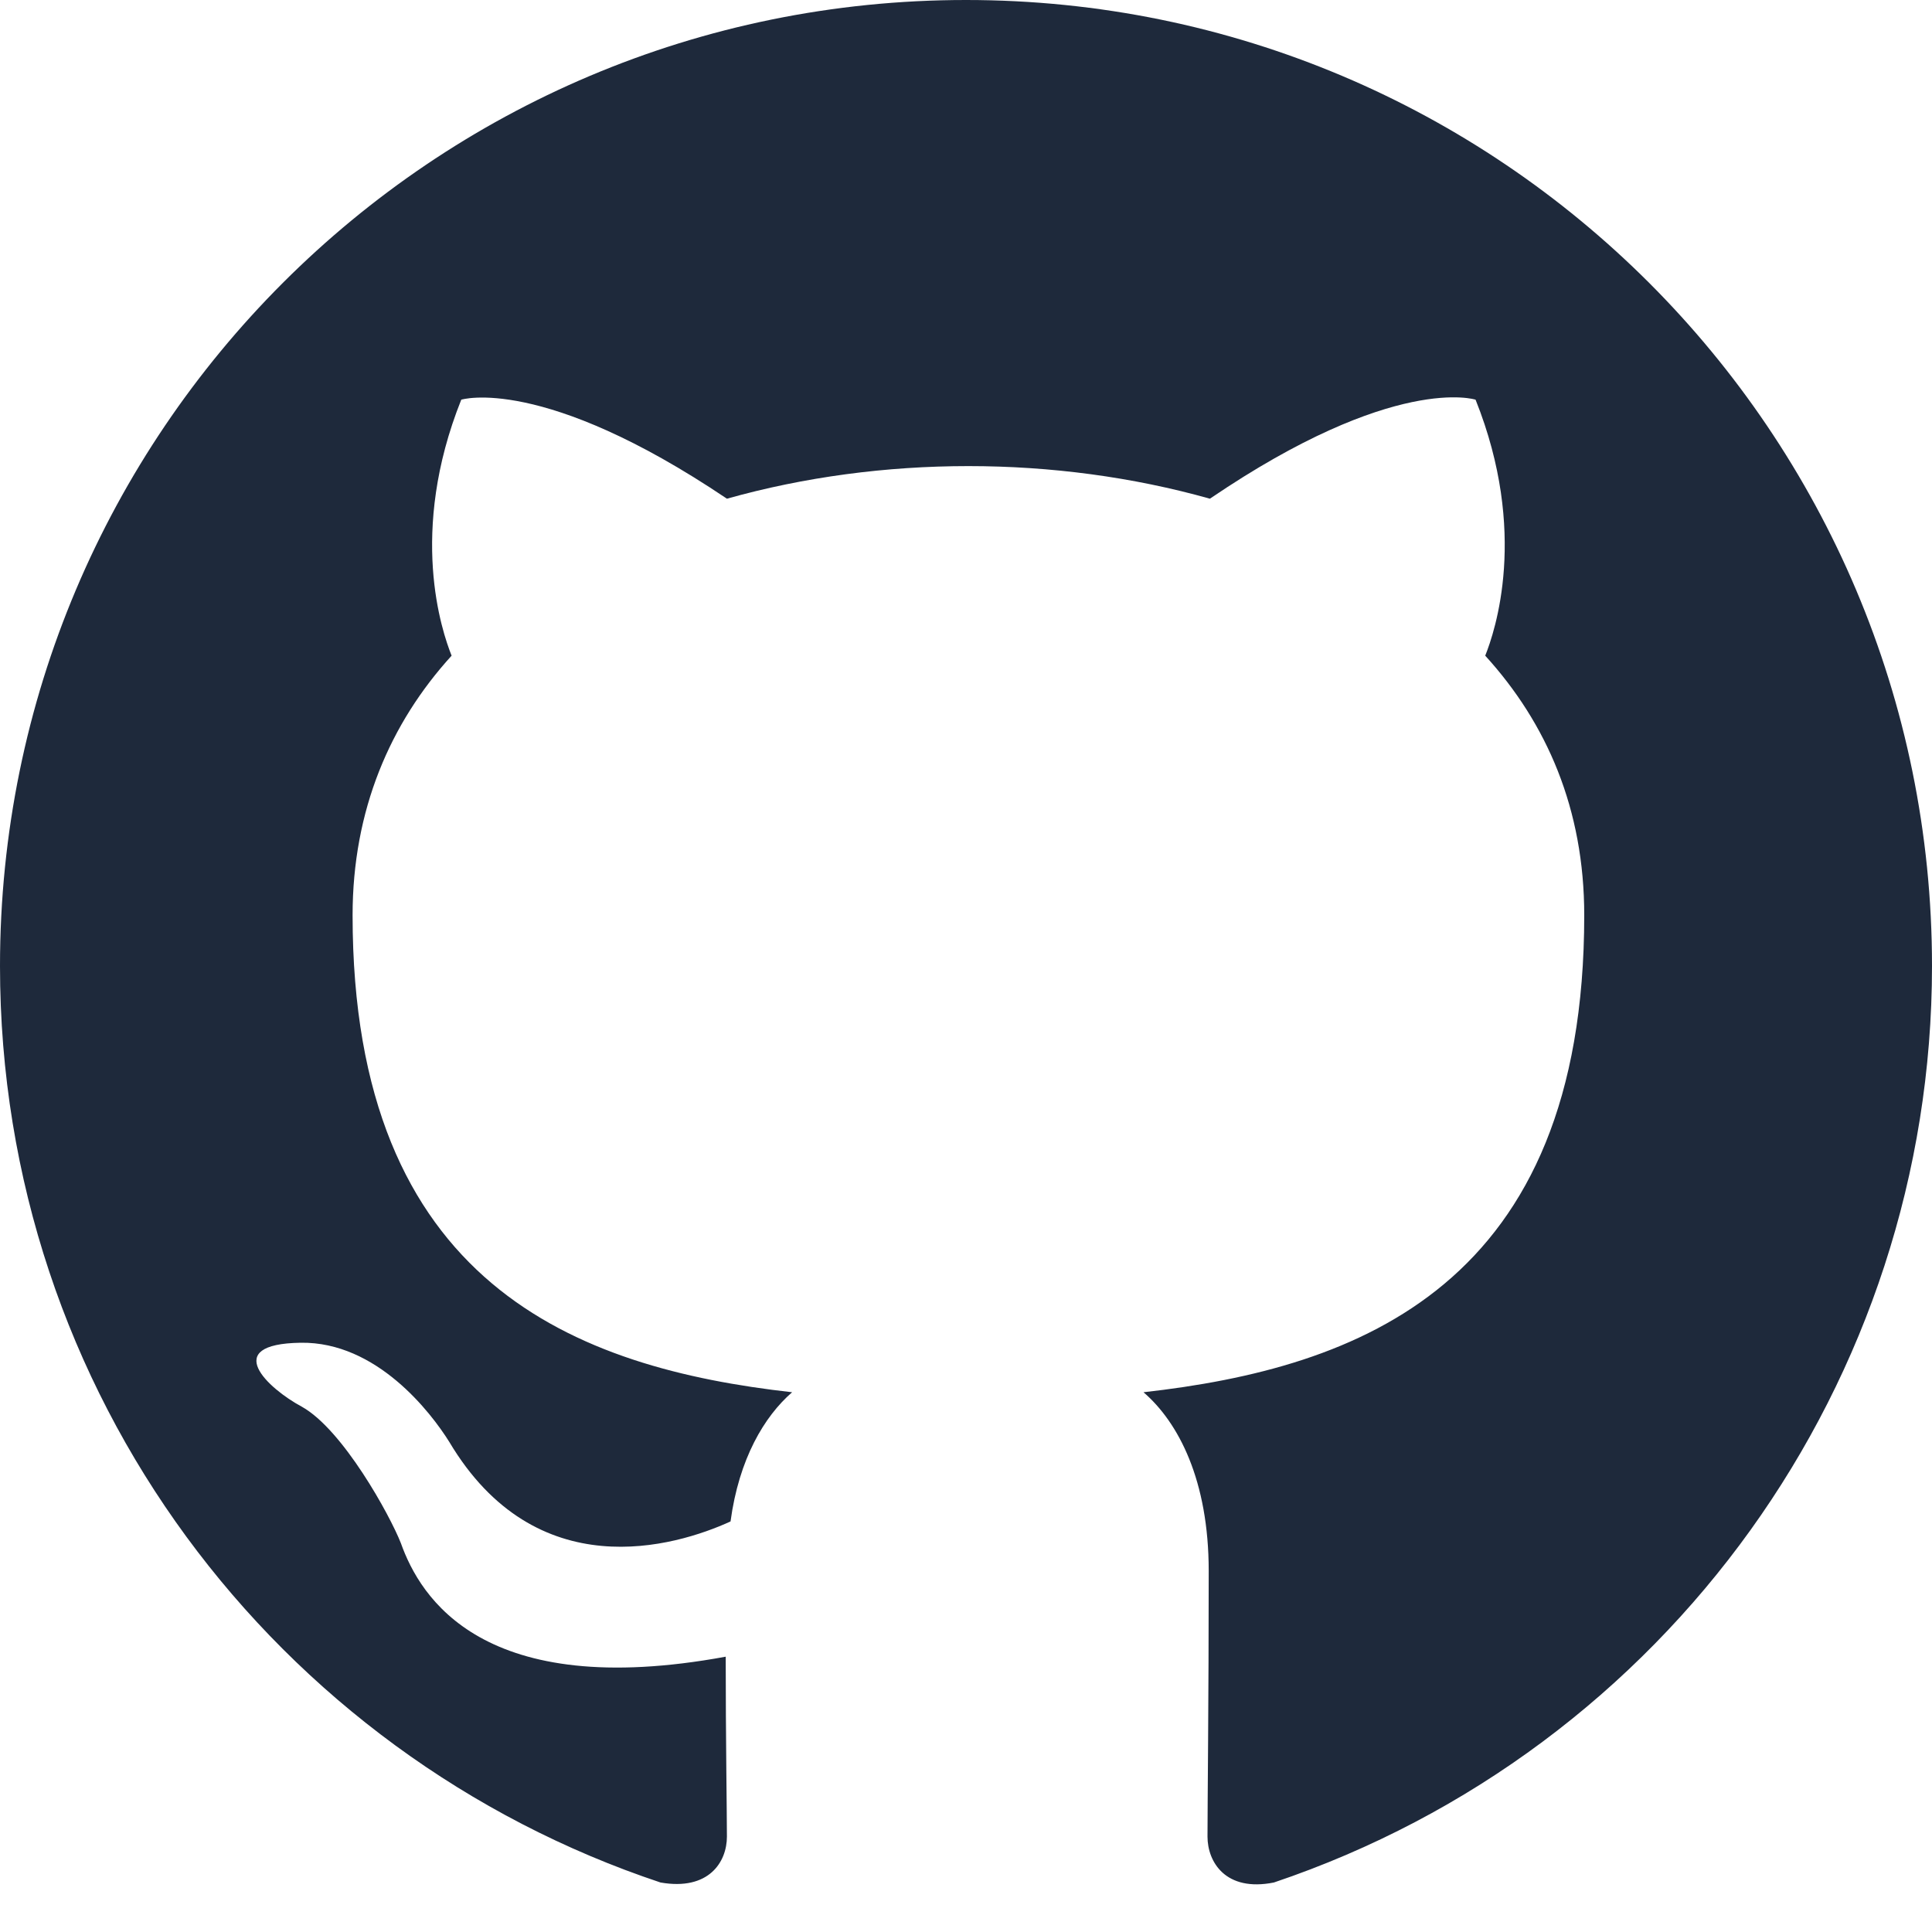
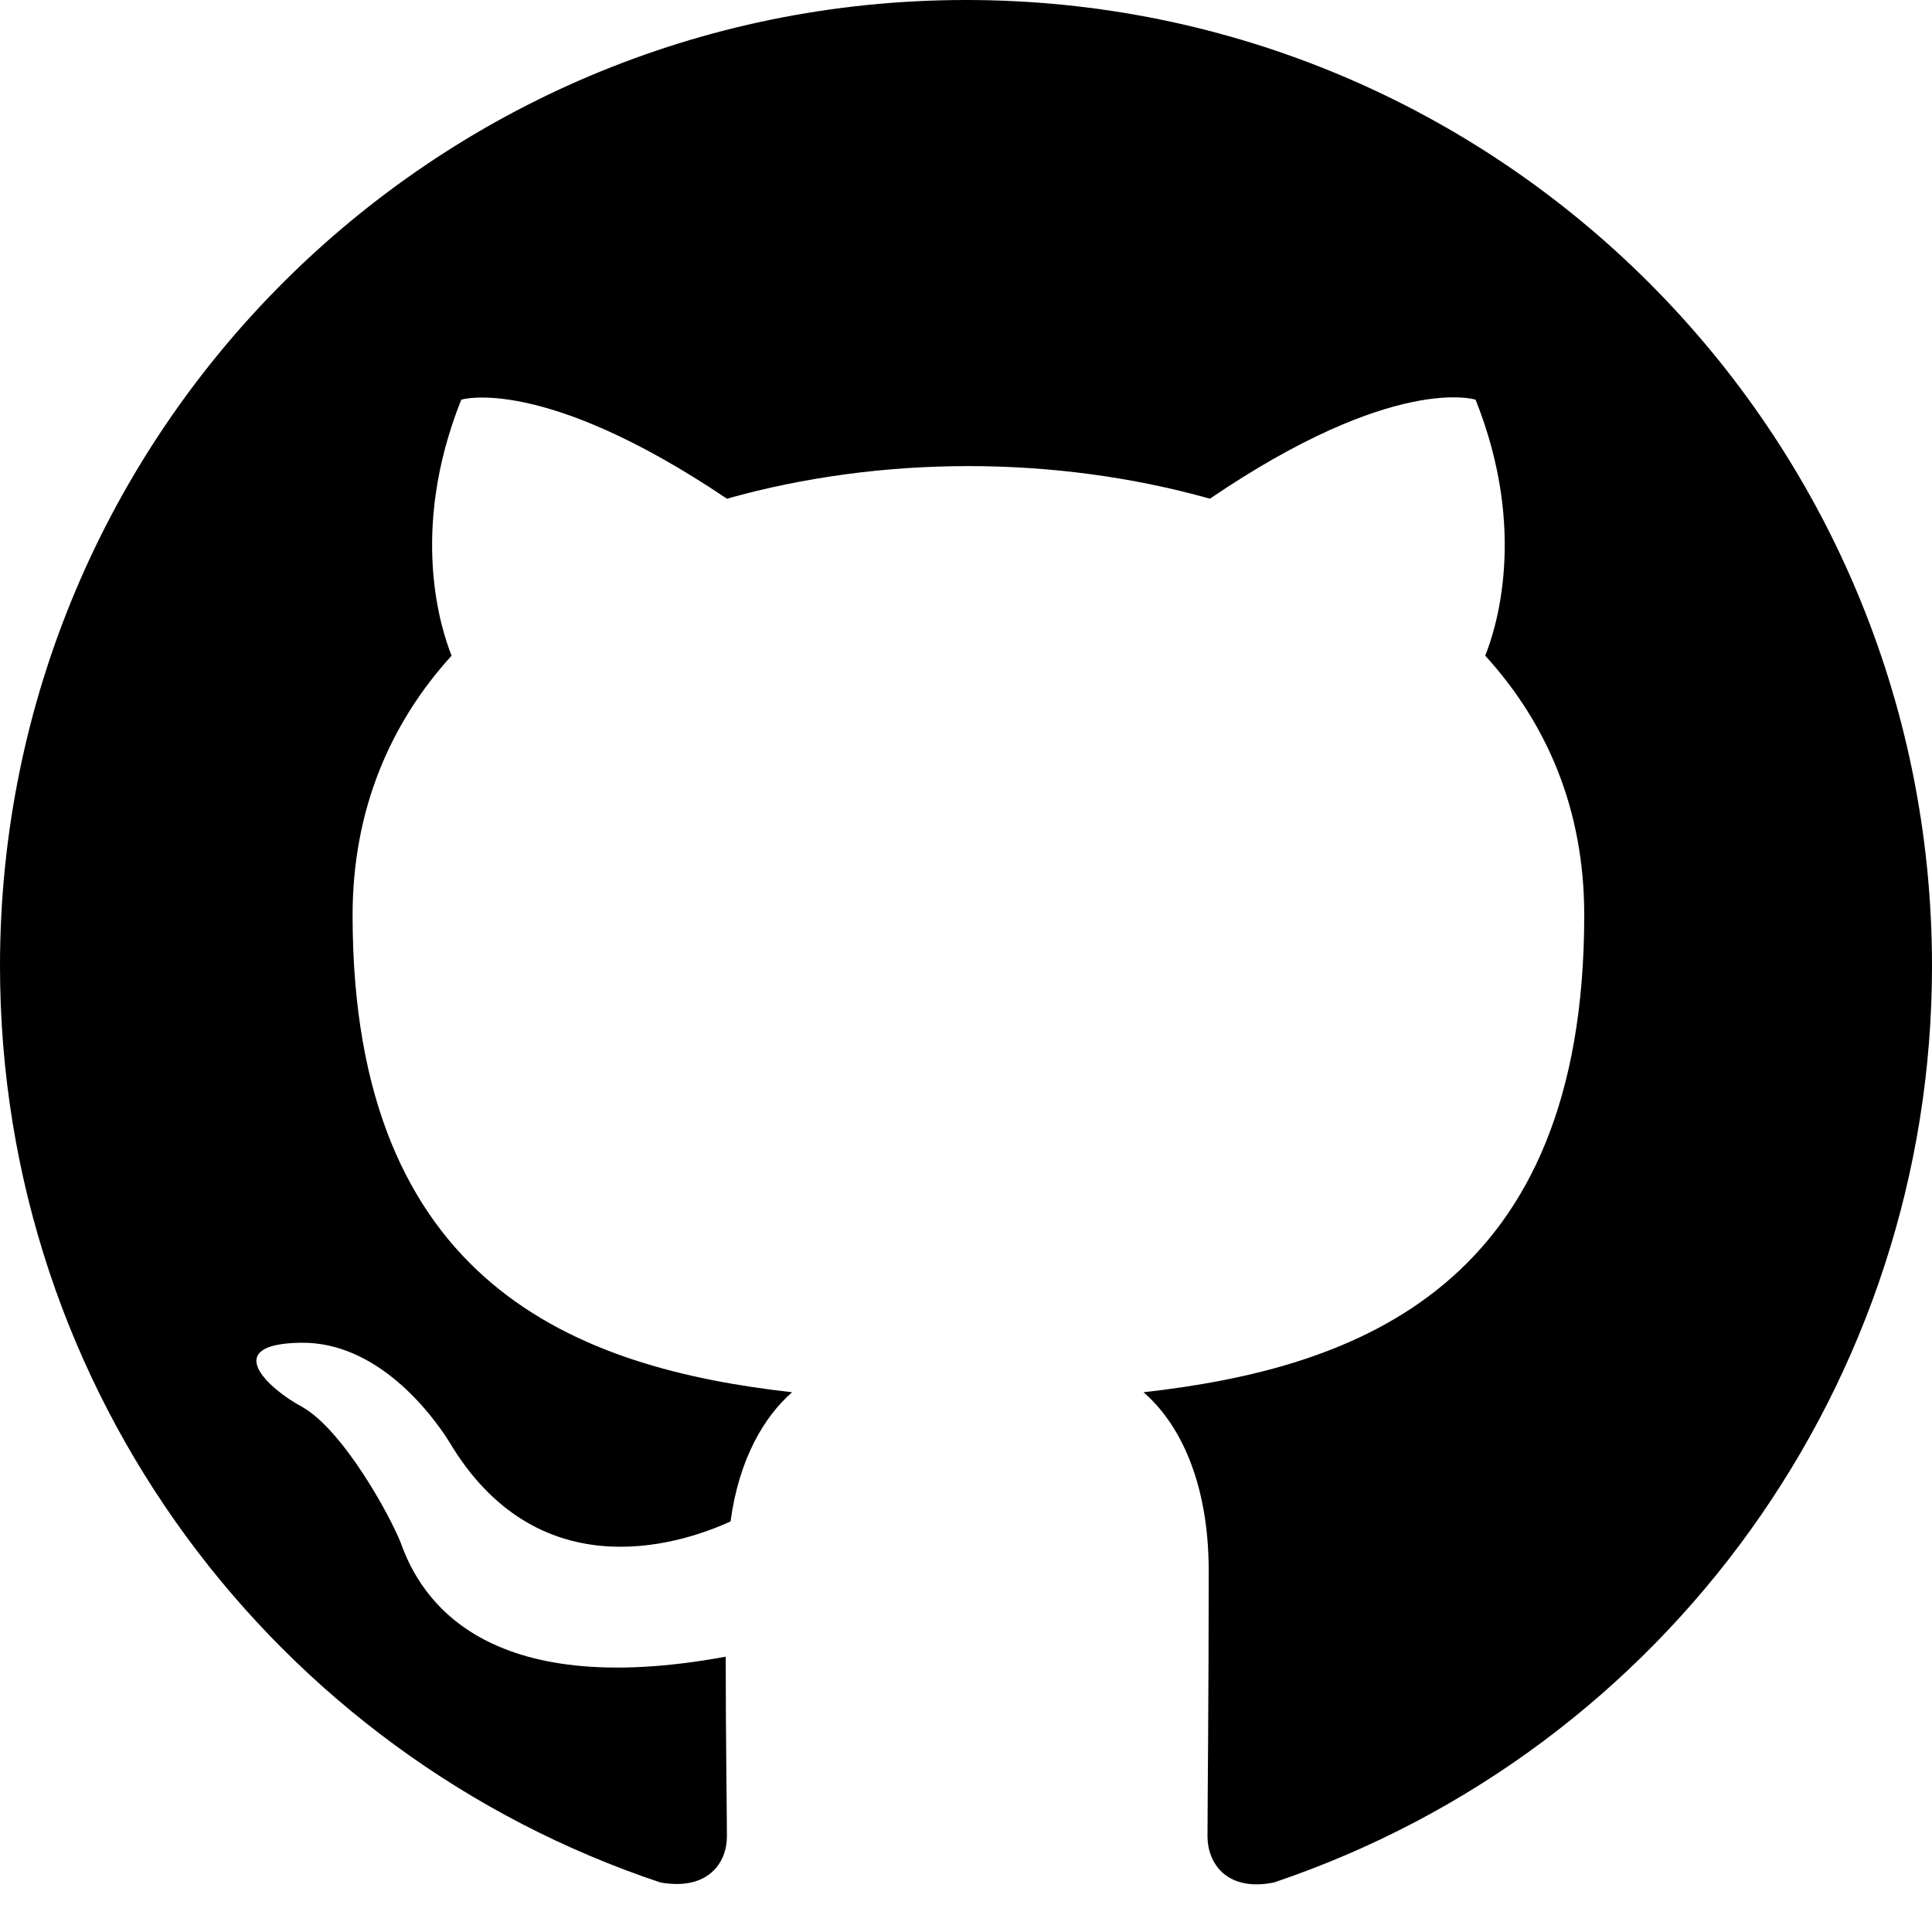
- <svg xmlns="http://www.w3.org/2000/svg" width="16" height="16" fill="#1E293B" class="bi bi-github" viewBox="0 0 16 16">
+ <svg xmlns="http://www.w3.org/2000/svg" width="16" height="16" fill="currentColor" class="bi bi-github" viewBox="0 0 16 16">
  <path d="M8 0C3.58 0 0 3.58 0 8c0 3.54 2.29 6.53 5.47 7.59.4.07.55-.17.55-.38 0-.19-.01-.82-.01-1.49-2.01.37-2.53-.49-2.69-.94-.09-.23-.48-.94-.82-1.13-.28-.15-.68-.52-.01-.53.63-.01 1.08.58 1.23.82.72 1.21 1.87.87 2.33.66.07-.52.28-.87.51-1.07-1.78-.2-3.64-.89-3.64-3.95 0-.87.31-1.59.82-2.15-.08-.2-.36-1.02.08-2.12 0 0 .67-.21 2.2.82.64-.18 1.32-.27 2-.27s1.36.09 2 .27c1.53-1.04 2.2-.82 2.2-.82.44 1.1.16 1.92.08 2.12.51.56.82 1.27.82 2.15 0 3.07-1.87 3.75-3.65 3.95.29.25.54.73.54 1.48 0 1.07-.01 1.93-.01 2.2 0 .21.15.46.55.38A8.01 8.01 0 0 0 16 8c0-4.42-3.58-8-8-8" />
</svg>
